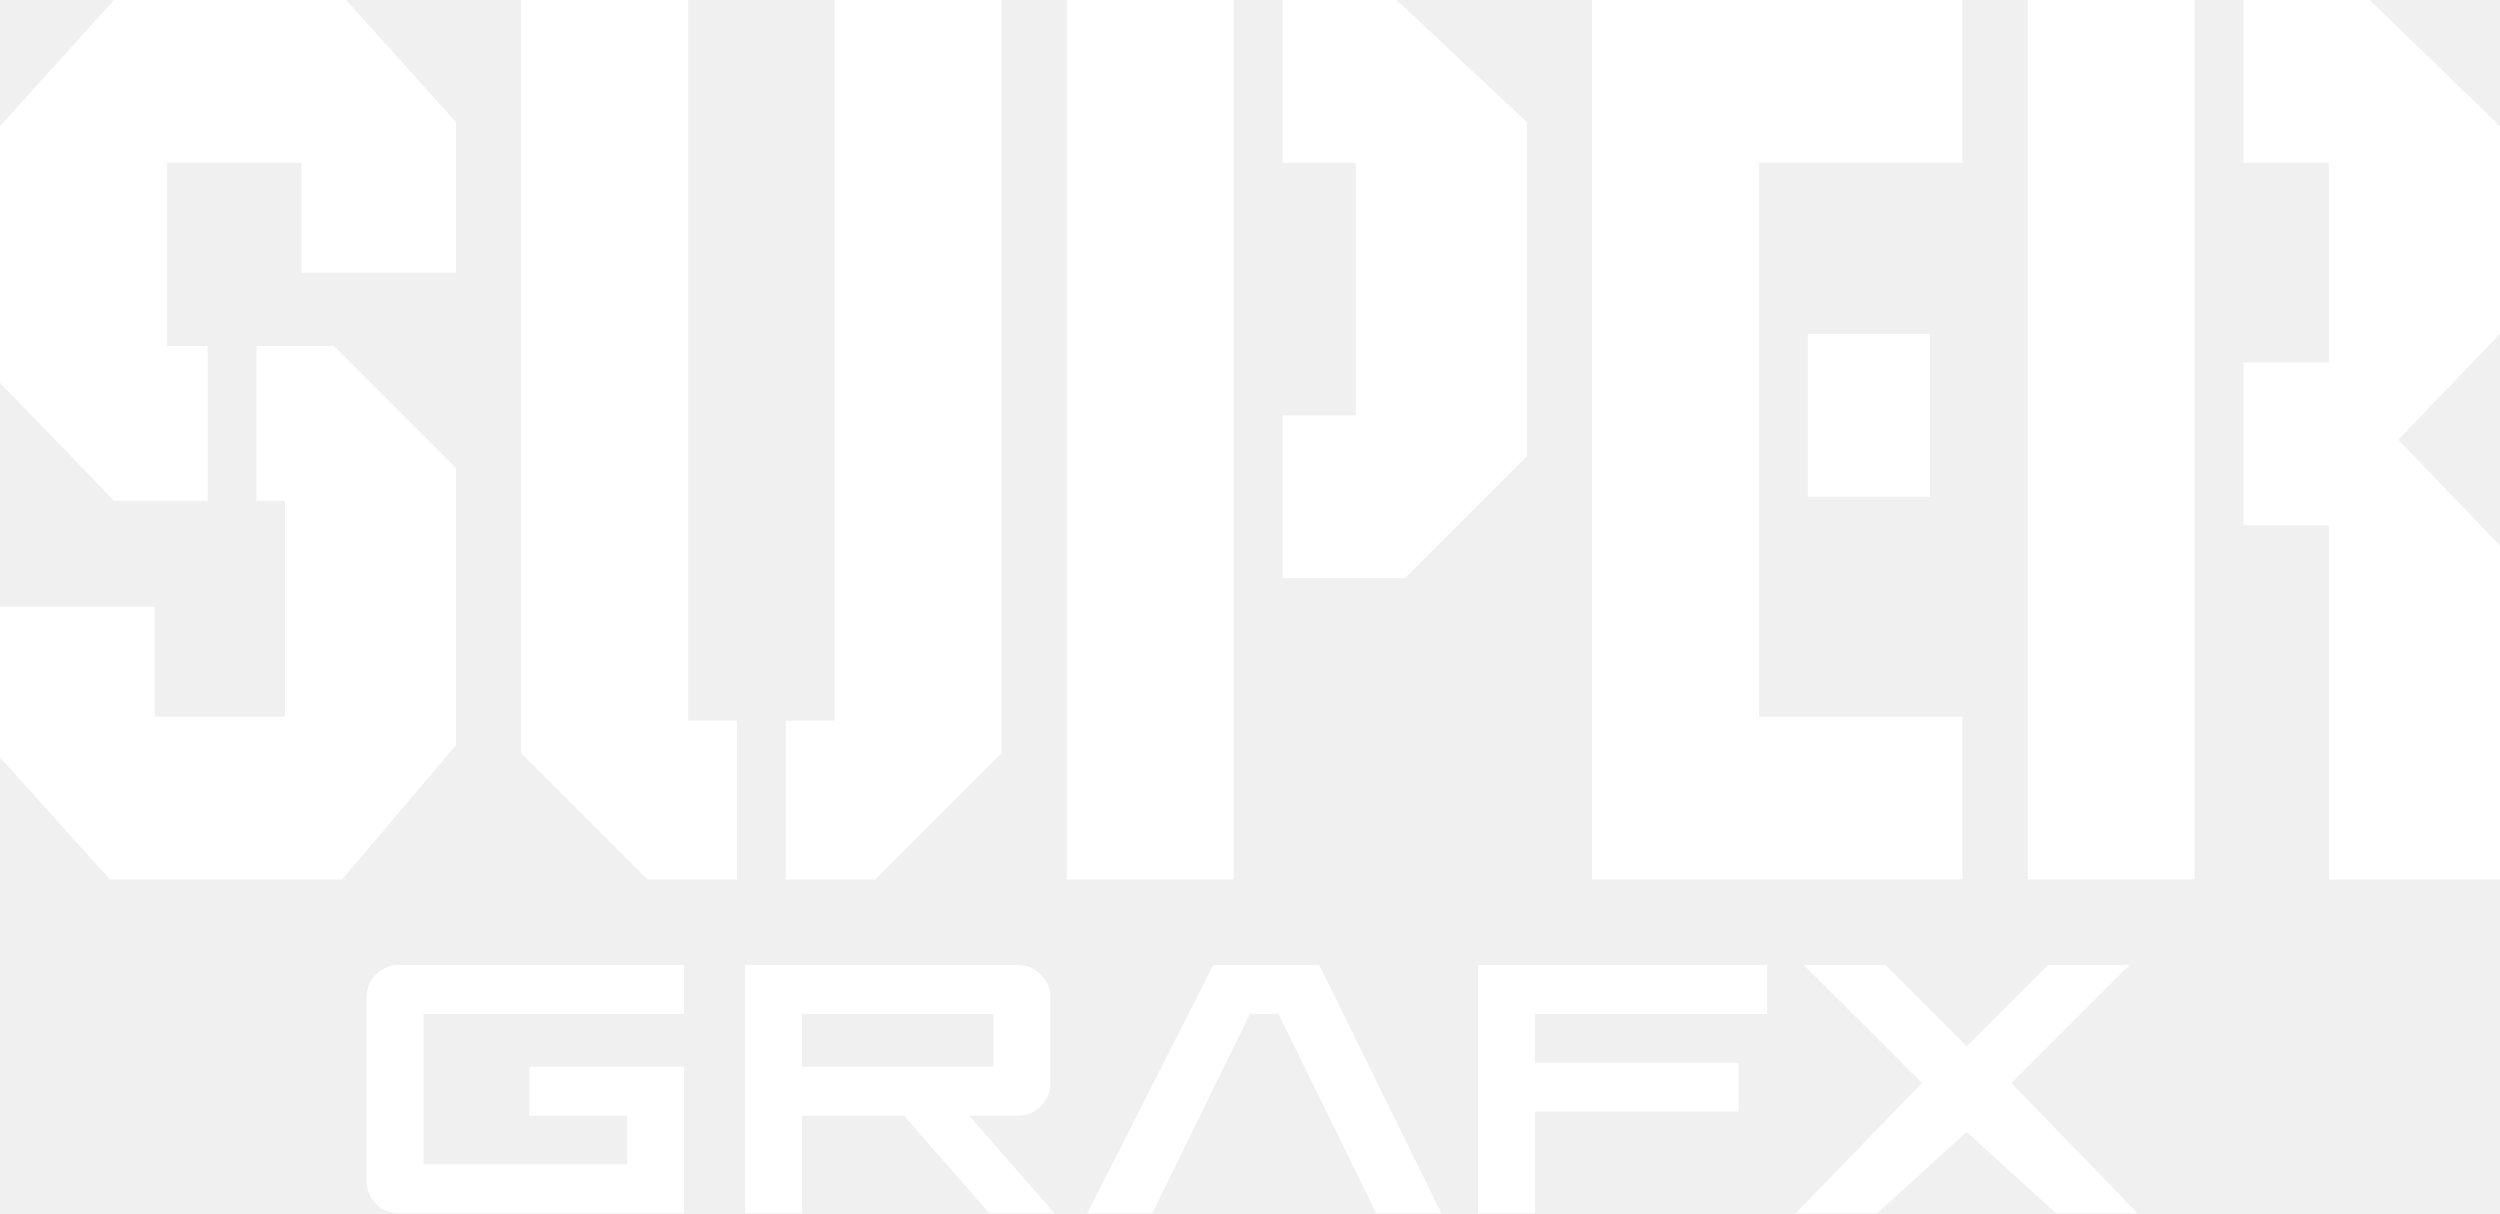
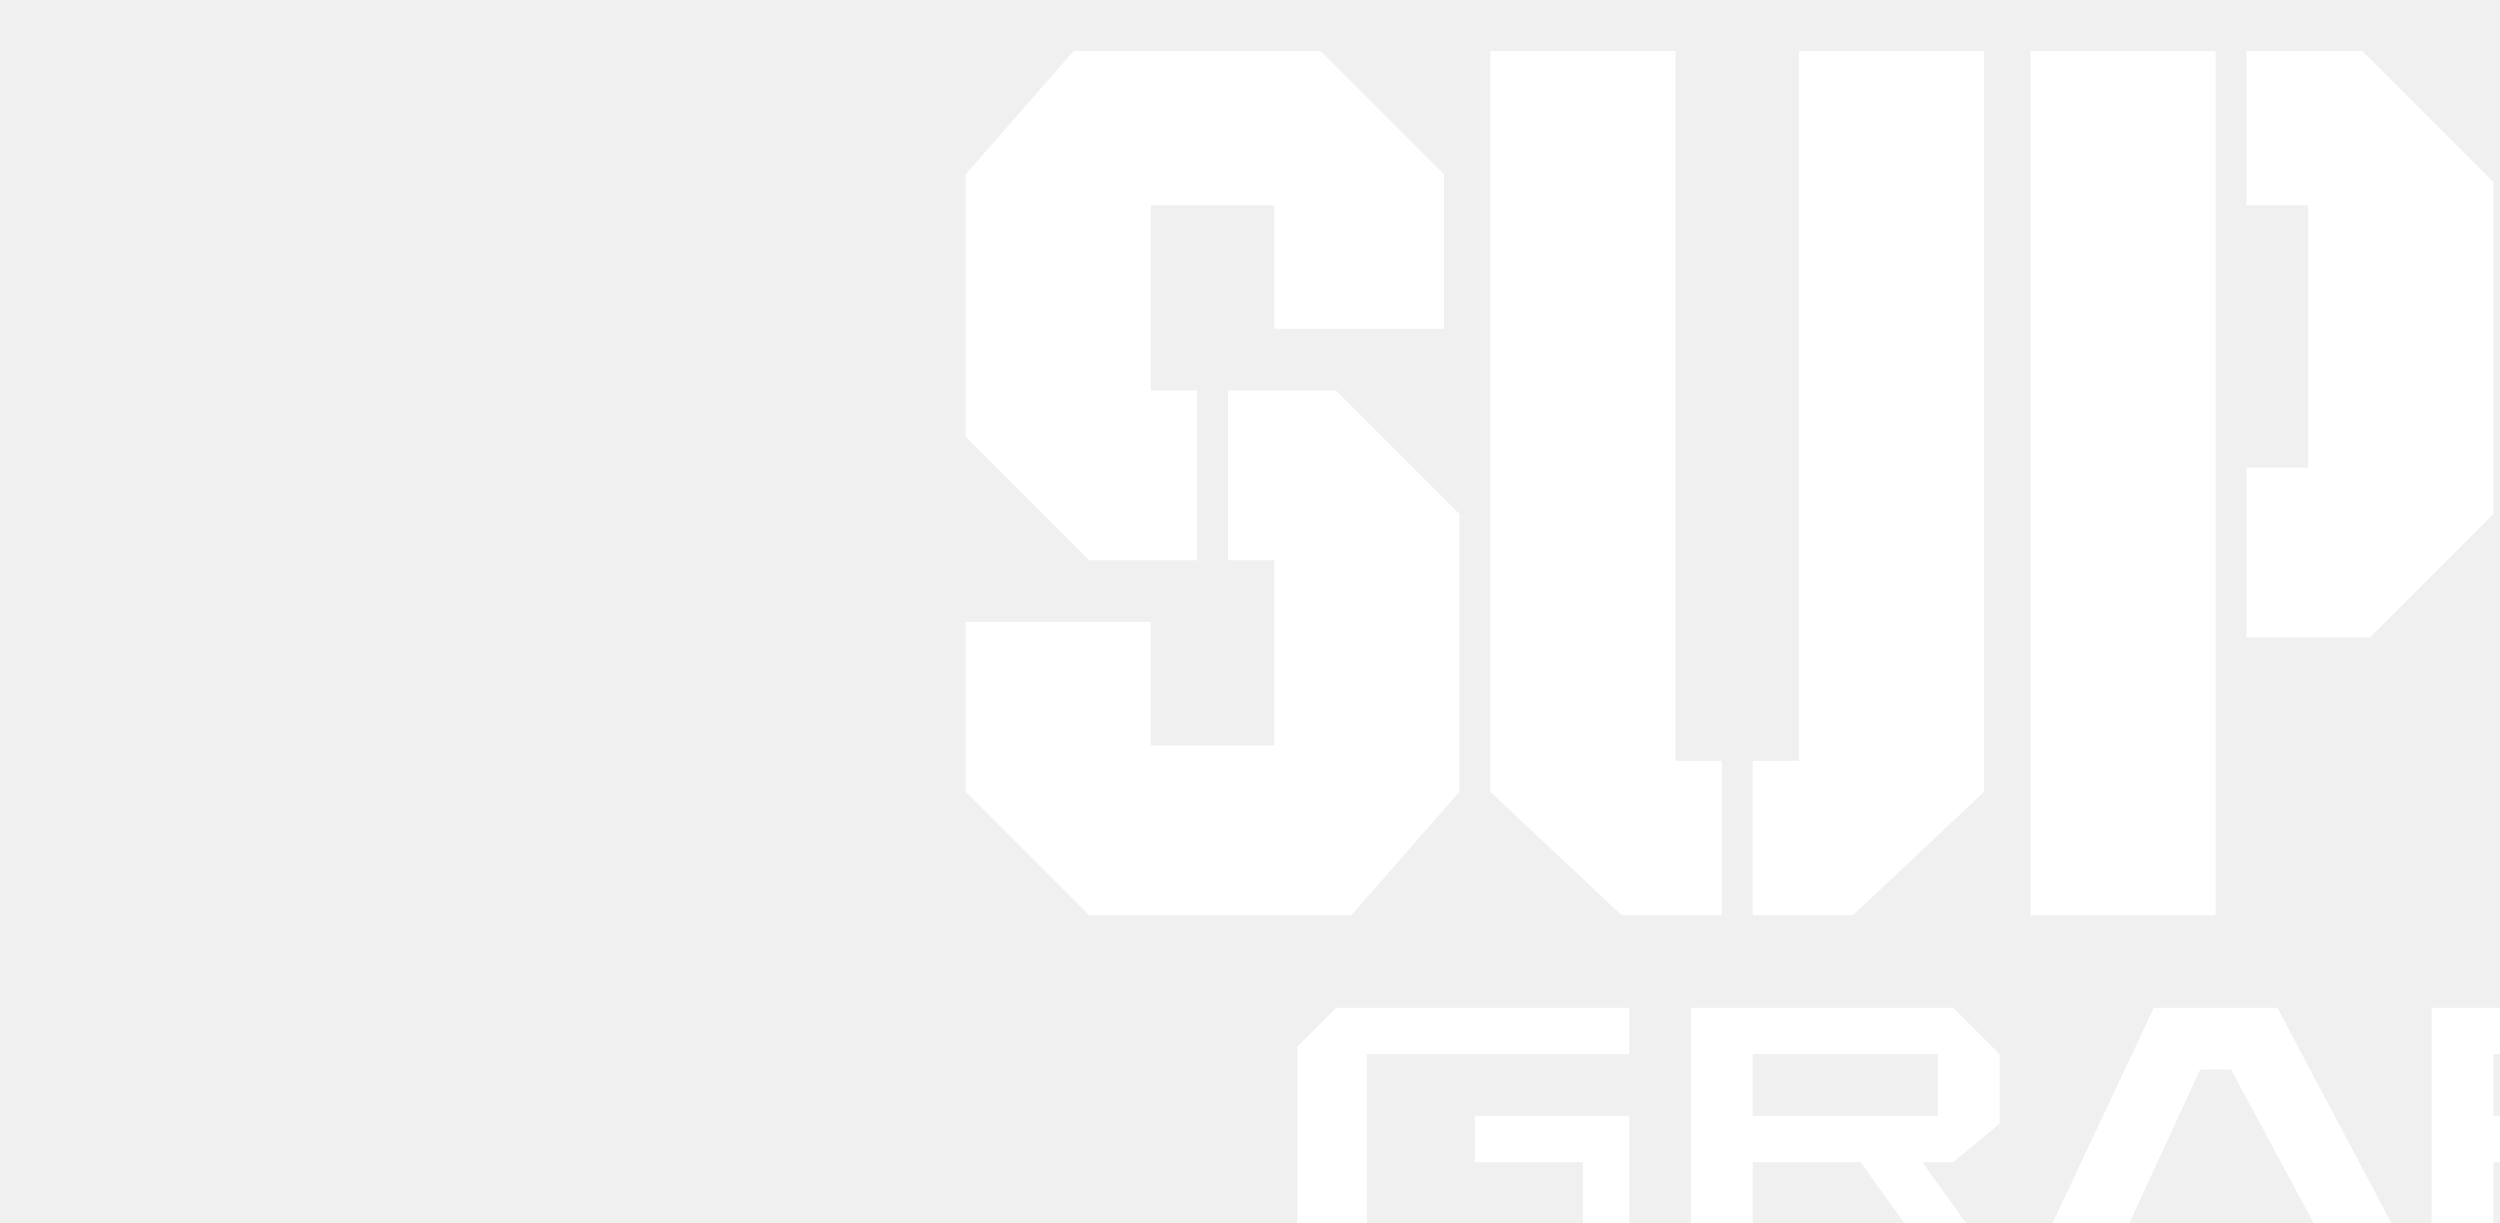
- <svg xmlns="http://www.w3.org/2000/svg" width="614" height="298" viewBox="0 0 614 298">
-   <path fill="#FFF" d="M85,0 L112,30 L112,67 L74,67 L74,40 L41,40 L41,85 L51,85 L51,123 L28,123 L0,94 L0,31 L28,0 L85,0 Z M169,0 L169,177 L181,177 L181,216 L159,216 L128,185 L128,0 L169,0 Z M205,0 L246,0 L246,185 L215,216 L193,216 L193,177 L205,177 L205,0 Z M303,0 L303,216 L262,216 L262,0 L303,0 Z M343,0 L375,30 L375,112 L345,142 L315,142 L315,102 L333,102 L333,40 L315,40 L315,0 L343,0 Z M482,0 L482,40 L432,40 L432,176 L482,176 L482,216 L391,216 L391,0 L482,0 Z M539,0 L539,216 L498,216 L498,0 L539,0 Z M582,0 L614,31 L614,82 L589,108 L614,134 L614,216 L572,216 L572,129 L551,129 L551,89 L572,89 L572,40 L551,40 L551,0 L582,0 Z M474,82 L474,122 L444,122 L444,82 L474,82 Z M82,85 L112,115 L112,183 L84,216 L27,216 L0,186 L0,149 L38,149 L38,176 L70,176 L70,123 L63,123 L63,85 L82,85 Z M168,237 L168,249 L104,249 L104,286 L154,286 L154,274 L130,274 L130,262 L168,262 L168,298 L98,298 C93.582,298 90,294.418 90,290 L90,245 C90,240.582 93.582,237 98,237 L168,237 Z M258,245 L258,266 C258,270.418 254.418,274 250,274 L238,274 L259,298 L243,298 L222,274 L197,274 L197,298 L183,298 L183,237 L250,237 C254.418,237 258,240.582 258,245 Z M244,249 L197,249 L197,262 L244,262 L244,249 Z M324,237 L354,298 L338,298 L314,249 L307,249 L283,298 L267,298 L298,237 L324,237 Z M434,237 L434,249 L377,249 L377,261 L427,261 L427,273 L377,273 L377,298 L363,298 L363,237 L434,237 Z M463,237 L483,257 L503,237 L523,237 L494,266 L525,298 L505,298 L483,278 L461,298 L441,298 L472,266 L443,237 L463,237 Z" />
+ <svg xmlns="http://www.w3.org/2000/svg" version="1.2" baseProfile="tiny" id="svg2" x="0px" y="0px">
+   <polygon points="167.223,6.458 135.956,6.458 122.277,22.092 122.277,55.313 137.91,70.946 151.589,70.946 &#10;  151.589,49.45 145.727,49.45 145.727,26 161.36,26 161.36,41.634 182.856,41.634 182.856,22.092 " style="fill: rgb(255, 255, 255);" />
+   <polygon points="137.91,115.892 171.131,115.892 184.81,100.259 184.81,65.084 169.177,49.45 155.498,49.45 &#10;  155.498,70.946 161.36,70.946 161.36,94.396 145.727,94.396 145.727,78.762 122.277,78.762 122.277,100.259 " style="fill: rgb(255, 255, 255);" />
+   <polygon points="188.718,100.259 205.329,115.892 218.031,115.892 218.031,96.351 212.168,96.351 212.168,6.458 &#10;  188.718,6.458 " style="fill: rgb(255, 255, 255);" />
+   <polygon points="251.251,100.259 234.642,115.892 221.939,115.892 221.939,96.351 227.801,96.351 227.801,6.458 &#10;  251.251,6.458 " style="fill: rgb(255, 255, 255);" />
+   <polygon points="284.473,6.458 284.473,26 292.289,26 292.289,59.221 284.473,59.221 284.473,80.717 300.105,80.717 &#10;  315.739,65.084 315.739,23.069 299.129,6.458 " style="fill: rgb(255, 255, 255);" />
+   <rect x="257.114" y="6.458" width="23.45" height="109.433" style="fill: rgb(255, 255, 255);" />
+   <polygon points="345.051,27.955 370.456,27.955 370.456,6.458 323.556,6.458 323.556,115.892 370.456,115.892 &#10;  370.456,96.351 345.051,96.351 " style="fill: rgb(255, 255, 255);" />
+   <rect x="348.96" y="49.45" width="15.634" height="19.542" style="fill: rgb(255, 255, 255);" />
+   <polygon points="405.631,6.458 423.219,6.458 438.852,22.092 438.852,51.404 428.104,62.152 438.852,72.9 &#10;  438.852,115.892 417.355,115.892 417.355,72.9 405.631,72.9 405.631,51.404 415.401,51.404 415.401,26 405.631,26 " style="fill: rgb(255, 255, 255);" />
+   <rect x="378.273" y="6.458" width="23.448" height="109.433" style="fill: rgb(255, 255, 255);" />
+   <polygon points="169.177,127.616 164.291,132.502 164.291,154.976 170.642,161.326 206.306,161.326 206.306,141.296 &#10;  186.765,141.296 186.765,147.159 200.443,147.159 200.443,154.976 173.085,154.976 173.085,133.479 206.306,133.479 &#10;  206.306,127.616 " style="fill: rgb(255, 255, 255);" />
+   <polygon points="257.114,160.837 272.748,127.616 288.381,127.616 305.969,160.837 296.197,160.837 282.519,135.434 &#10;  278.61,135.434 266.885,160.837 " style="fill: rgb(255, 255, 255);" />
+   <path d="M 253.206 142.273 L 253.206 133.479 L 247.344 127.616 L 214.123 127.616 L 214.123 160.837 L 221.939 160.837 L 221.939 147.159 L 235.618 147.159 L 245.389 160.837 L 253.206 160.837 L 243.435 147.159 L 247.344 147.159 L 253.206 142.273 Z M 245.389 141.296 L 221.939 141.296 L 221.939 133.48 L 245.389 133.48 L 245.389 141.296 Z" style="fill: rgb(255, 255, 255);" />
+   <polygon points="307.922,127.616 307.922,160.837 315.739,160.837 315.739,147.159 341.143,147.159 341.143,141.296 &#10;  315.739,141.296 315.739,133.479 345.051,133.479 345.051,127.616 " style="fill: rgb(255, 255, 255);" />
+   <polygon points="348.96,127.616 364.594,143.25 347.006,160.837 358.73,160.837 370.456,149.112 382.181,160.837 &#10;  393.905,160.837 376.318,143.25 393.905,127.616 382.181,127.616 370.456,139.342 358.73,127.616 " style="fill: rgb(255, 255, 255);" />
</svg>
